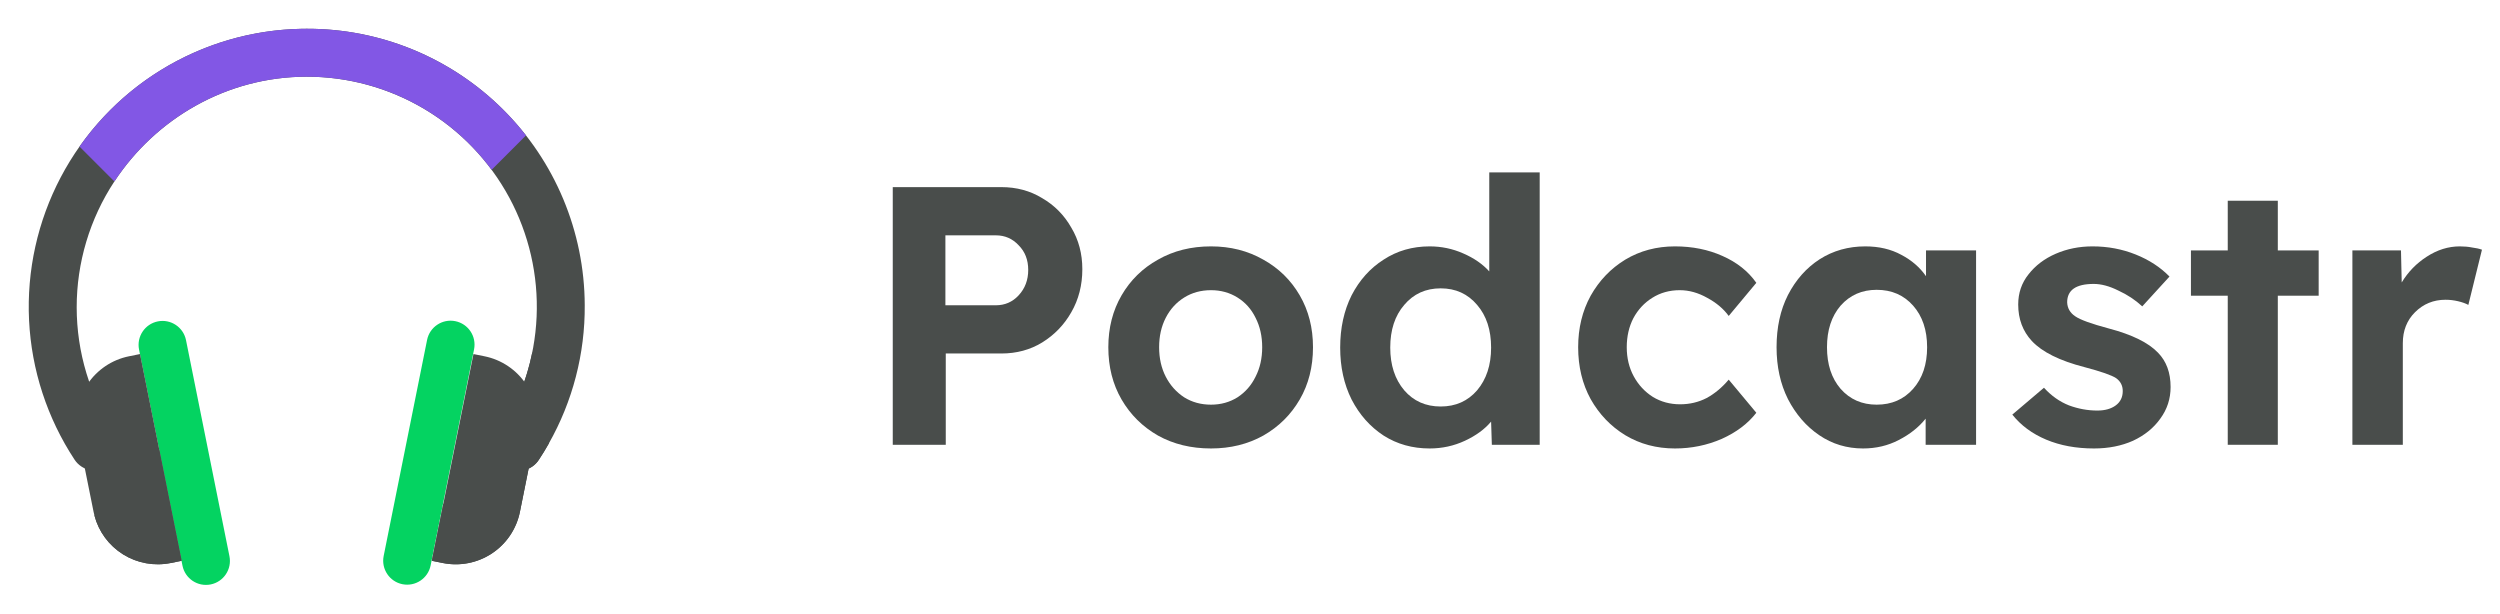
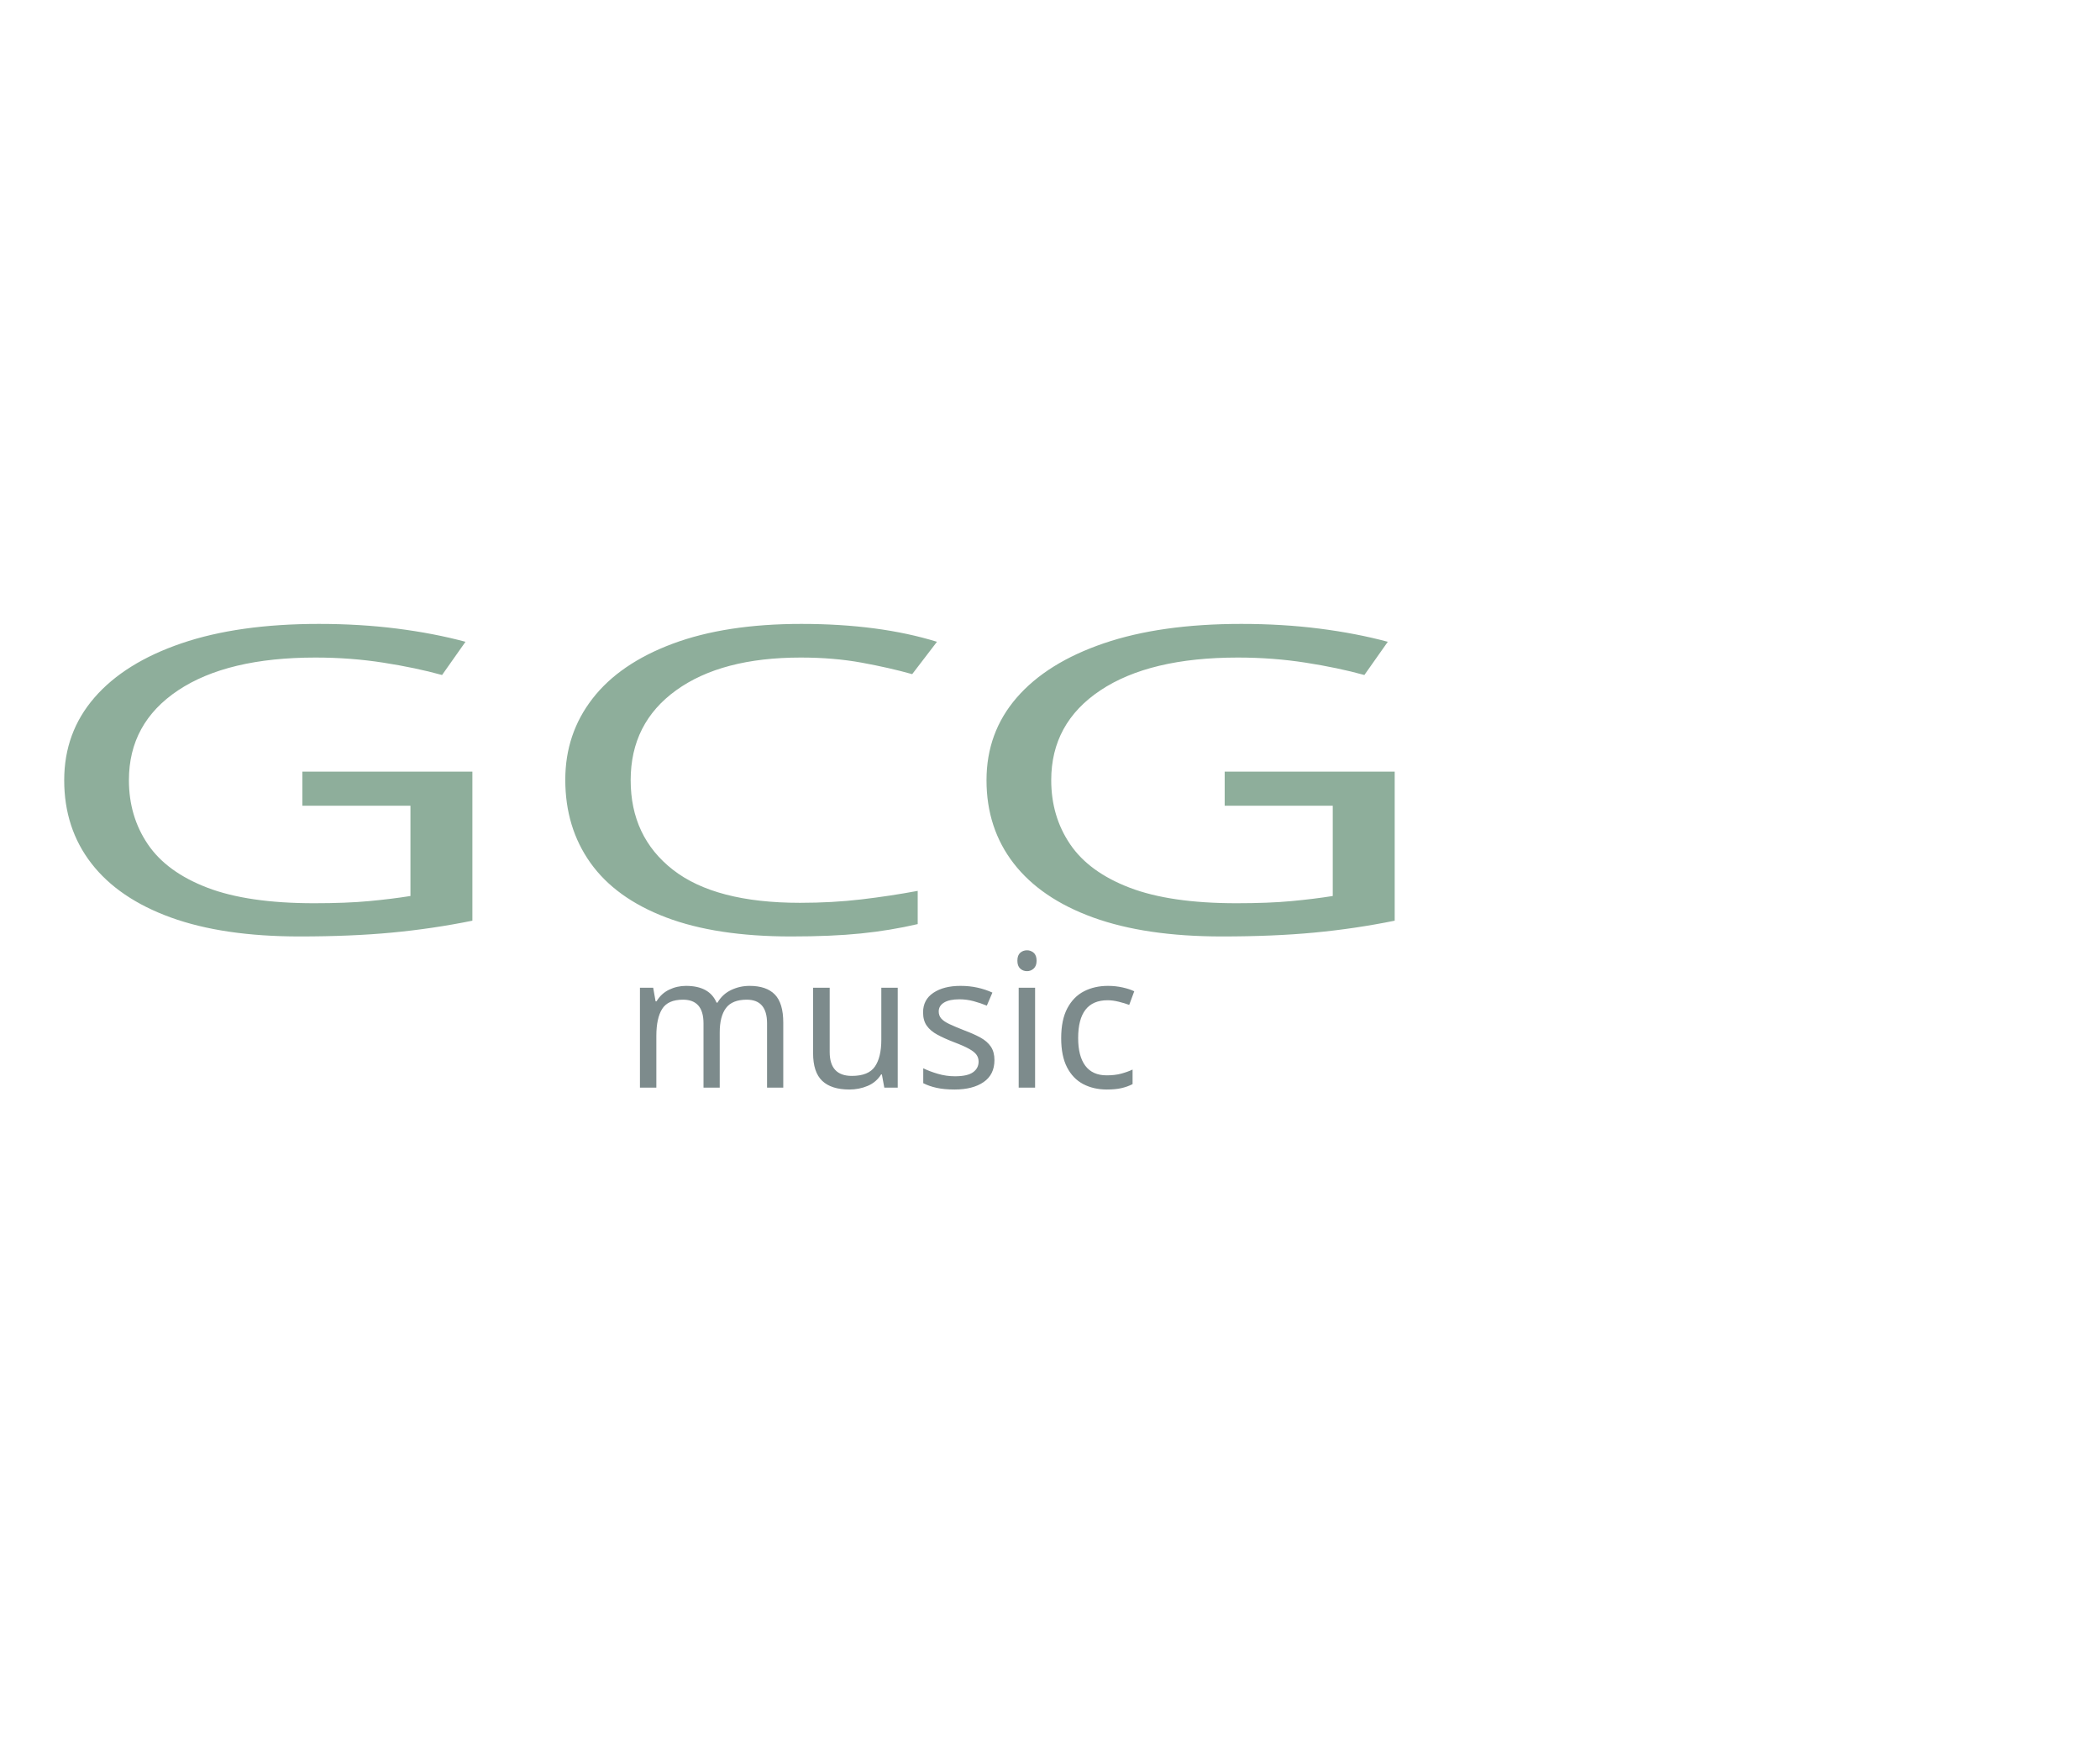
- <svg xmlns="http://www.w3.org/2000/svg" width="163" height="40" viewBox="0 0 163 40" fill="none">
-   <path d="M58.208 29V12.2H65.288C66.28 12.2 67.168 12.44 67.952 12.92C68.752 13.384 69.384 14.024 69.848 14.84C70.328 15.64 70.568 16.544 70.568 17.552C70.568 18.592 70.328 19.528 69.848 20.36C69.384 21.176 68.752 21.832 67.952 22.328C67.168 22.808 66.28 23.048 65.288 23.048H61.664V29H58.208ZM61.64 19.904H64.928C65.52 19.904 66.016 19.688 66.416 19.256C66.832 18.808 67.04 18.256 67.04 17.6C67.04 16.944 66.832 16.408 66.416 15.992C66.016 15.56 65.52 15.344 64.928 15.344H61.64V19.904Z" fill="#494D4B" />
-   <path d="M78.959 29.24C77.663 29.24 76.511 28.96 75.503 28.4C74.495 27.824 73.703 27.04 73.127 26.048C72.551 25.056 72.263 23.92 72.263 22.64C72.263 21.376 72.551 20.248 73.127 19.256C73.703 18.264 74.495 17.488 75.503 16.928C76.511 16.352 77.663 16.064 78.959 16.064C80.223 16.064 81.359 16.352 82.367 16.928C83.375 17.488 84.167 18.264 84.743 19.256C85.319 20.248 85.607 21.376 85.607 22.64C85.607 23.92 85.319 25.056 84.743 26.048C84.167 27.04 83.375 27.824 82.367 28.4C81.359 28.96 80.223 29.24 78.959 29.24ZM78.959 26.384C79.599 26.384 80.175 26.224 80.687 25.904C81.199 25.568 81.591 25.12 81.863 24.56C82.151 24 82.295 23.36 82.295 22.64C82.295 21.92 82.151 21.28 81.863 20.72C81.591 20.16 81.199 19.72 80.687 19.4C80.175 19.08 79.599 18.92 78.959 18.92C78.303 18.92 77.719 19.08 77.207 19.4C76.695 19.72 76.295 20.16 76.007 20.72C75.719 21.28 75.575 21.92 75.575 22.64C75.575 23.36 75.719 24 76.007 24.56C76.295 25.12 76.695 25.568 77.207 25.904C77.719 26.224 78.303 26.384 78.959 26.384Z" fill="#494D4B" />
-   <path d="M93.212 29.24C92.092 29.24 91.092 28.96 90.212 28.4C89.332 27.824 88.636 27.04 88.124 26.048C87.628 25.056 87.38 23.928 87.38 22.664C87.38 21.384 87.628 20.248 88.124 19.256C88.636 18.264 89.332 17.488 90.212 16.928C91.092 16.352 92.092 16.064 93.212 16.064C93.98 16.064 94.708 16.216 95.396 16.52C96.1 16.824 96.668 17.216 97.1 17.696V11.24H100.388V29H97.268L97.22 27.488C96.804 27.984 96.236 28.4 95.516 28.736C94.796 29.072 94.028 29.24 93.212 29.24ZM93.932 26.504C94.908 26.504 95.7 26.152 96.308 25.448C96.916 24.728 97.22 23.8 97.22 22.664C97.22 21.512 96.916 20.584 96.308 19.88C95.7 19.16 94.908 18.8 93.932 18.8C92.956 18.8 92.164 19.16 91.556 19.88C90.948 20.584 90.644 21.512 90.644 22.664C90.644 23.8 90.948 24.728 91.556 25.448C92.164 26.152 92.956 26.504 93.932 26.504Z" fill="#494D4B" />
-   <path d="M109.208 29.24C108.008 29.24 106.928 28.952 105.968 28.376C105.024 27.8 104.272 27.016 103.712 26.024C103.168 25.032 102.896 23.904 102.896 22.64C102.896 21.392 103.168 20.272 103.712 19.28C104.272 18.288 105.024 17.504 105.968 16.928C106.928 16.352 108.008 16.064 109.208 16.064C110.344 16.064 111.376 16.272 112.304 16.688C113.248 17.104 113.984 17.688 114.512 18.44L112.712 20.6C112.376 20.136 111.912 19.744 111.32 19.424C110.728 19.088 110.128 18.92 109.52 18.92C108.848 18.92 108.248 19.088 107.72 19.424C107.208 19.744 106.8 20.184 106.496 20.744C106.208 21.304 106.064 21.936 106.064 22.64C106.064 23.344 106.216 23.976 106.52 24.536C106.824 25.096 107.24 25.544 107.768 25.88C108.296 26.2 108.888 26.36 109.544 26.36C110.168 26.36 110.744 26.224 111.272 25.952C111.8 25.664 112.28 25.264 112.712 24.752L114.512 26.912C113.968 27.616 113.216 28.184 112.256 28.616C111.296 29.032 110.28 29.24 109.208 29.24Z" fill="#494D4B" />
-   <path d="M121.472 29.24C120.416 29.24 119.464 28.952 118.616 28.376C117.768 27.8 117.088 27.016 116.576 26.024C116.08 25.032 115.832 23.904 115.832 22.64C115.832 21.344 116.08 20.208 116.576 19.232C117.088 18.24 117.776 17.464 118.64 16.904C119.52 16.344 120.512 16.064 121.616 16.064C122.512 16.064 123.296 16.248 123.968 16.616C124.64 16.968 125.176 17.432 125.576 18.008V16.328H128.84V29H125.552V27.296C125.104 27.856 124.52 28.32 123.8 28.688C123.096 29.056 122.32 29.24 121.472 29.24ZM122.36 26.384C123.336 26.384 124.128 26.04 124.736 25.352C125.344 24.664 125.648 23.76 125.648 22.64C125.648 21.52 125.344 20.616 124.736 19.928C124.128 19.24 123.336 18.896 122.36 18.896C121.4 18.896 120.616 19.24 120.008 19.928C119.416 20.616 119.12 21.52 119.12 22.64C119.12 23.76 119.416 24.664 120.008 25.352C120.616 26.04 121.4 26.384 122.36 26.384Z" fill="#494D4B" />
-   <path d="M136.531 29.24C135.363 29.24 134.323 29.048 133.411 28.664C132.499 28.28 131.763 27.736 131.203 27.032L133.267 25.28C133.747 25.808 134.291 26.192 134.899 26.432C135.507 26.656 136.123 26.768 136.747 26.768C137.243 26.768 137.643 26.656 137.947 26.432C138.251 26.208 138.403 25.896 138.403 25.496C138.403 25.144 138.259 24.864 137.971 24.656C137.683 24.464 136.995 24.224 135.907 23.936C134.291 23.52 133.147 22.952 132.475 22.232C131.883 21.592 131.587 20.8 131.587 19.856C131.587 19.104 131.811 18.448 132.259 17.888C132.707 17.312 133.299 16.864 134.035 16.544C134.771 16.224 135.571 16.064 136.435 16.064C137.427 16.064 138.363 16.24 139.243 16.592C140.123 16.944 140.859 17.424 141.451 18.032L139.675 19.976C139.227 19.56 138.707 19.216 138.115 18.944C137.539 18.656 137.003 18.512 136.507 18.512C135.355 18.512 134.779 18.912 134.779 19.712C134.795 20.096 134.971 20.4 135.307 20.624C135.627 20.848 136.355 21.112 137.491 21.416C139.011 21.816 140.083 22.344 140.707 23C141.251 23.56 141.523 24.304 141.523 25.232C141.523 26 141.299 26.688 140.851 27.296C140.419 27.904 139.827 28.384 139.075 28.736C138.323 29.072 137.475 29.24 136.531 29.24Z" fill="#494D4B" />
-   <path d="M145.249 29V19.28H142.849V16.328H145.249V13.088H148.513V16.328H151.177V19.28H148.513V29H145.249Z" fill="#494D4B" />
-   <path d="M153.376 29V16.328H156.544L156.592 18.416C157.008 17.728 157.552 17.168 158.224 16.736C158.912 16.288 159.632 16.064 160.384 16.064C160.672 16.064 160.936 16.088 161.176 16.136C161.432 16.168 161.648 16.216 161.824 16.28L160.936 19.88C160.76 19.784 160.536 19.704 160.264 19.64C159.992 19.576 159.72 19.544 159.448 19.544C158.664 19.544 158 19.816 157.456 20.36C156.928 20.888 156.664 21.56 156.664 22.376V29H153.376Z" fill="#494D4B" />
-   <path d="M38.125 19.888C38.149 23.054 37.34 26.171 35.777 28.926C35.575 29.284 35.361 29.634 35.134 29.976C35.023 30.15 34.877 30.3 34.707 30.417C34.537 30.535 34.345 30.617 34.142 30.66C33.94 30.702 33.731 30.704 33.528 30.666C33.325 30.627 33.132 30.548 32.959 30.434C32.786 30.32 32.638 30.173 32.523 30.001C32.408 29.83 32.328 29.637 32.288 29.434C32.247 29.231 32.248 29.022 32.289 28.82C32.33 28.617 32.411 28.424 32.527 28.253C34.019 25.99 34.868 23.364 34.987 20.656C35.105 17.948 34.488 15.259 33.2 12.874C31.912 10.489 30.002 8.497 27.673 7.111C25.344 5.724 22.683 4.995 19.972 5C14.762 5.01 10.142 7.745 7.457 11.832C5.852 14.27 4.998 17.126 5 20.045C5.003 22.964 5.863 25.818 7.473 28.253C7.701 28.599 7.782 29.022 7.699 29.427C7.616 29.834 7.375 30.19 7.029 30.418C6.683 30.646 6.261 30.728 5.855 30.645C5.449 30.561 5.092 30.32 4.864 29.974C3.079 27.265 2.054 24.127 1.895 20.887C1.737 17.647 2.451 14.424 3.962 11.553C5.474 8.683 7.729 6.271 10.491 4.569C13.253 2.868 16.421 1.938 19.664 1.878C19.778 1.876 19.891 1.875 20.005 1.875C24.795 1.865 29.393 3.756 32.791 7.133C36.188 10.511 38.106 15.098 38.125 19.888Z" fill="#494D4B" />
-   <path d="M9.066 22.794L11.898 36.882C12.068 37.728 12.891 38.275 13.737 38.105C14.582 37.935 15.13 37.112 14.96 36.266L12.128 22.179C11.958 21.333 11.135 20.785 10.289 20.955C9.444 21.125 8.896 21.949 9.066 22.794Z" fill="#04D361" />
-   <path d="M11.844 36.564L11.126 36.709C10.059 36.923 8.95 36.722 8.027 36.147C7.103 35.572 6.434 34.665 6.157 33.612C6.136 33.531 6.116 33.45 6.1 33.367L5.071 28.256C4.848 27.146 5.075 25.993 5.701 25.051C6.328 24.108 7.303 23.453 8.413 23.229L9.13 23.084L10.39 29.341L11.844 36.564Z" fill="#494D4B" />
-   <path d="M11.844 36.564L11.126 36.709C10.059 36.923 8.95 36.722 8.027 36.147C7.103 35.572 6.434 34.665 6.157 33.612C7.674 32.298 9.09 30.87 10.39 29.341L11.844 36.564Z" fill="#494D4B" />
-   <path d="M36.148 27.087L35.777 28.926C35.575 29.284 35.361 29.634 35.134 29.976C35.023 30.15 34.877 30.3 34.707 30.417C34.537 30.534 34.345 30.617 34.142 30.659C33.94 30.702 33.731 30.704 33.528 30.665C33.325 30.627 33.132 30.548 32.959 30.434C32.786 30.32 32.638 30.173 32.523 30.001C32.408 29.829 32.328 29.637 32.288 29.434C32.247 29.231 32.248 29.022 32.289 28.819C32.33 28.617 32.411 28.424 32.527 28.253C33.587 26.65 34.326 24.858 34.705 22.974C35.293 23.467 35.737 24.109 35.991 24.833C36.245 25.557 36.299 26.335 36.148 27.087Z" fill="#494D4B" />
-   <path d="M34.295 8.83L32.054 11.071C30.657 9.182 28.836 7.649 26.737 6.594C24.638 5.54 22.321 4.993 19.972 5C14.762 5.01 10.142 7.745 7.457 11.832L5.184 9.559C6.823 7.229 8.988 5.32 11.505 3.985C14.021 2.651 16.816 1.929 19.664 1.878C19.778 1.876 19.891 1.875 20.005 1.875C22.759 1.869 25.479 2.492 27.955 3.698C30.432 4.903 32.601 6.658 34.295 8.83Z" fill="#8257E5" />
-   <path d="M27.846 22.163L25.015 36.251C24.845 37.097 25.392 37.92 26.238 38.09C27.084 38.26 27.907 37.712 28.077 36.867L30.909 22.779C31.079 21.933 30.531 21.11 29.685 20.94C28.84 20.77 28.016 21.318 27.846 22.163Z" fill="#04D361" />
-   <path d="M34.929 28.256L33.9 33.367C33.677 34.477 33.022 35.452 32.079 36.079C31.137 36.705 29.984 36.932 28.874 36.709L28.156 36.564L28.9 32.871L30.869 23.084L31.587 23.229C32.697 23.453 33.672 24.108 34.299 25.05C34.386 25.18 34.465 25.314 34.536 25.453C34.982 26.315 35.12 27.304 34.929 28.256Z" fill="#494D4B" />
-   <path d="M34.929 28.256L33.9 33.367C33.677 34.477 33.022 35.452 32.079 36.079C31.137 36.705 29.984 36.932 28.874 36.709L28.156 36.564L28.9 32.871C31.04 30.609 32.93 28.122 34.536 25.453C34.982 26.315 35.12 27.304 34.929 28.256Z" fill="#494D4B" />
+ <svg xmlns="http://www.w3.org/2000/svg" width="1000" height="840" viewBox="0 0 1690 840">
+   <defs>
+     <style>
+       .cls-1 {
+         font-size: 287px;
+         fill: #8eae9b;
+         font-family: "Lazy Meow";
+       }
+ 
+       .cls-1, .cls-2 {
+         text-anchor: middle;
+       }
+ 
+       .cls-2 {
+         font-size: 150px;
+         fill: #7d8b8c;
+         font-family: "Bauhaus 93";
+       }
+     </style>
+   </defs>
+   <text id="IGCG" class="cls-1" transform="translate(496.745 460.39) scale(1.93 1.194)">
+     <tspan x="0">IGCG</tspan>
+   </text>
+   <text id="music" class="cls-2" x="710" y="585.5">
+     <tspan x="710">music</tspan>
+   </text>
</svg>
